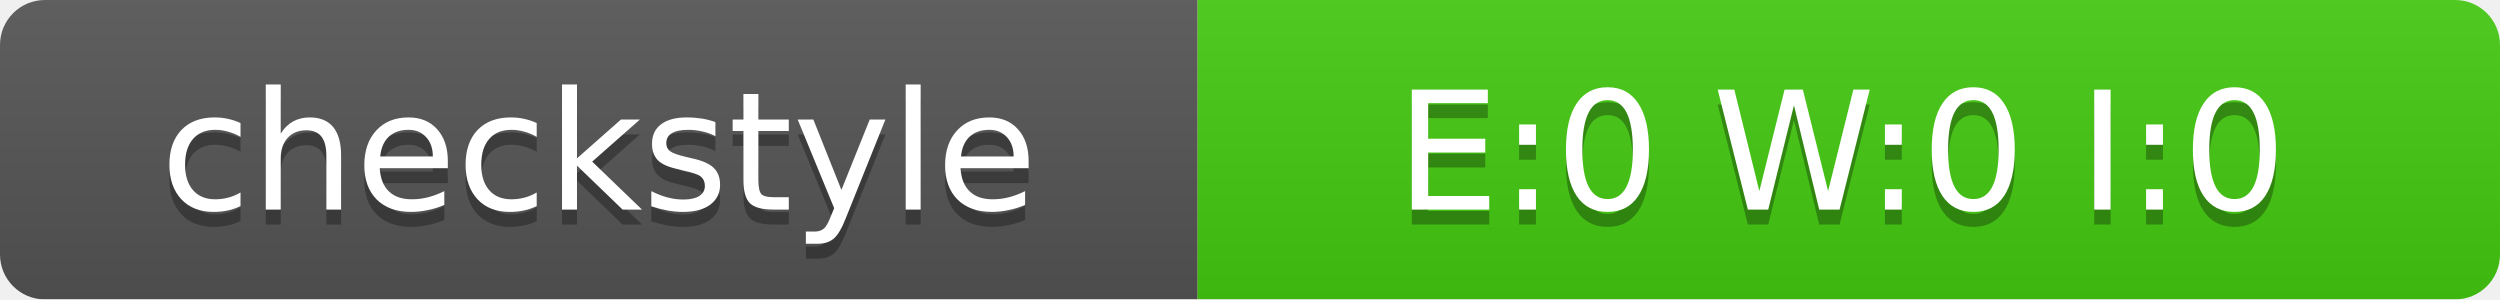
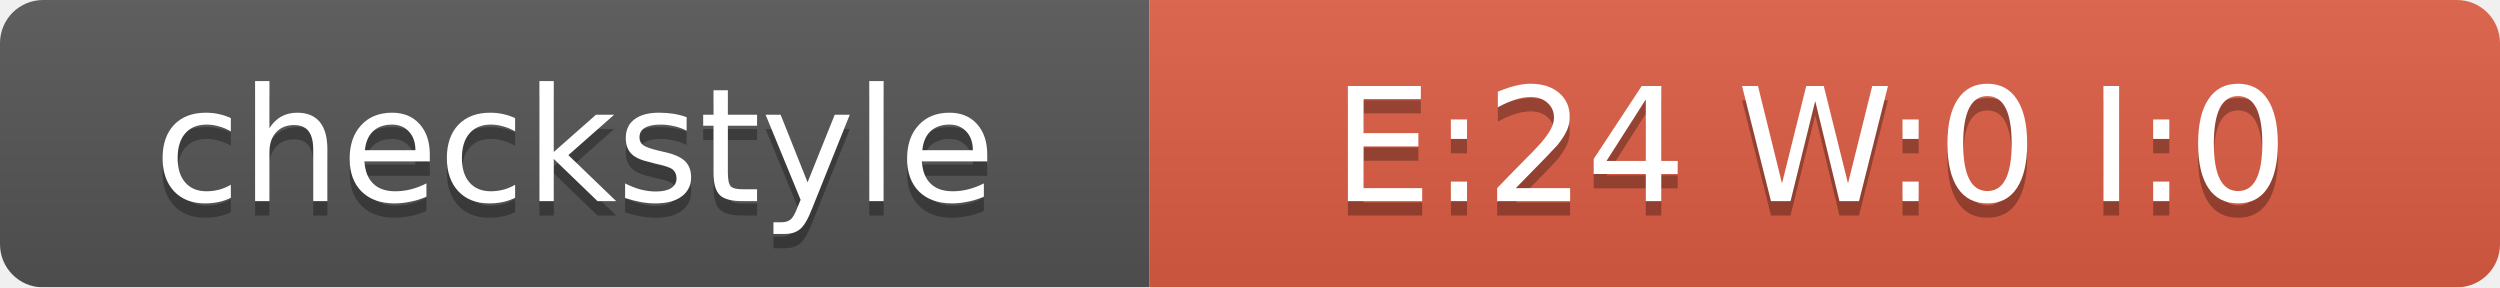
- <svg xmlns="http://www.w3.org/2000/svg" width="167" height="20">
+ <svg xmlns="http://www.w3.org/2000/svg" width="174" height="20">
  <linearGradient id="smooth" x2="0" y2="100%">
    <stop offset="0" stop-color="#bbb" stop-opacity=".1" />
    <stop offset="1" stop-opacity=".1" />
  </linearGradient>
  <mask id="round">
-     <rect width="167" height="20" rx="3" fill="#fff" />
+     <rect width="174" height="20" rx="3" fill="#fff" />
  </mask>
  <g mask="url(#round)">
    <rect width="80" height="20" fill="#555" />
-     <rect x="80" width="87" height="20" fill="#4C1" />
-     <rect width="167" height="20" fill="url(#smooth)" />
+     <rect x="80" width="94" height="20" fill="#E05D44" />
+     <rect width="174" height="20" fill="url(#smooth)" />
  </g>
  <g fill="#fff" text-anchor="middle" font-family="DejaVu Sans,Verdana,Geneva,sans-serif" font-size="11">
    <text x="40" y="15" fill="#010101" fill-opacity=".3">checkstyle</text>
    <text x="40" y="14">checkstyle</text>
-     <text x="123" y="15" fill="#010101" fill-opacity=".3">E:0 W:0 I:0</text>
-     <text x="123" y="14">E:0 W:0 I:0</text>
+     <text x="126" y="15" fill="#010101" fill-opacity=".3">E:24 W:0 I:0</text>
+     <text x="126" y="14">E:24 W:0 I:0</text>
  </g>
</svg>
